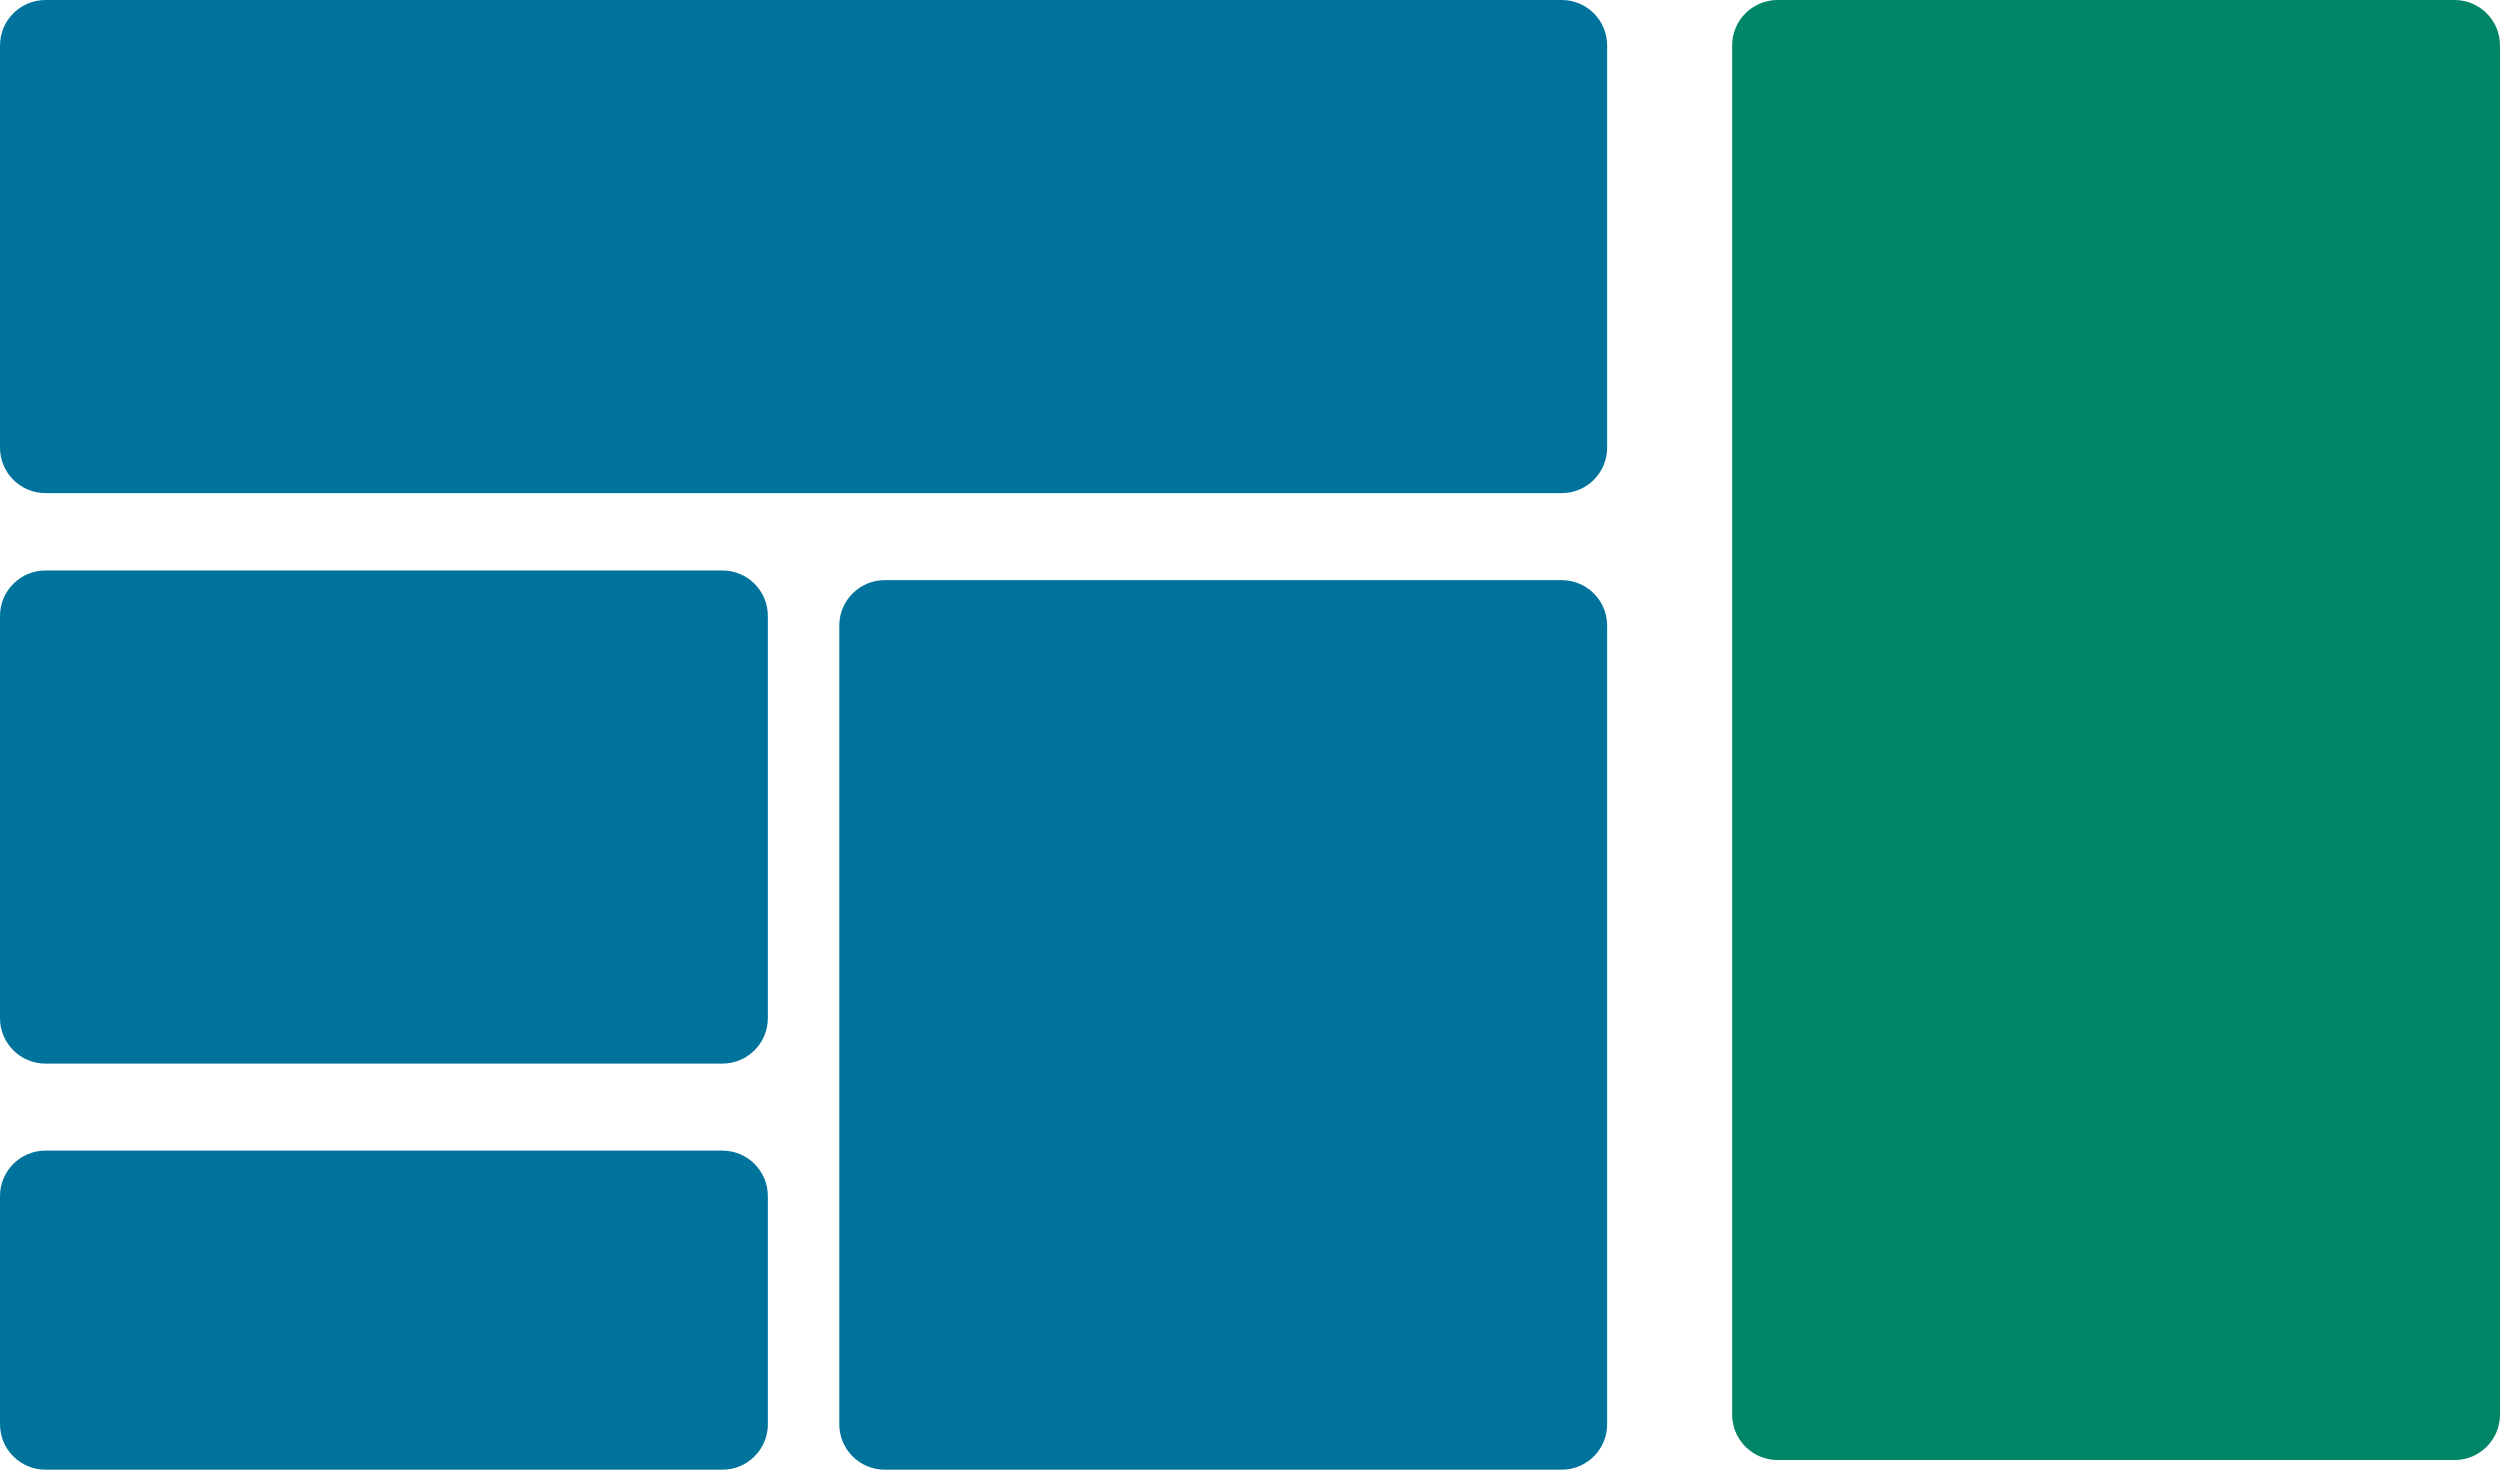
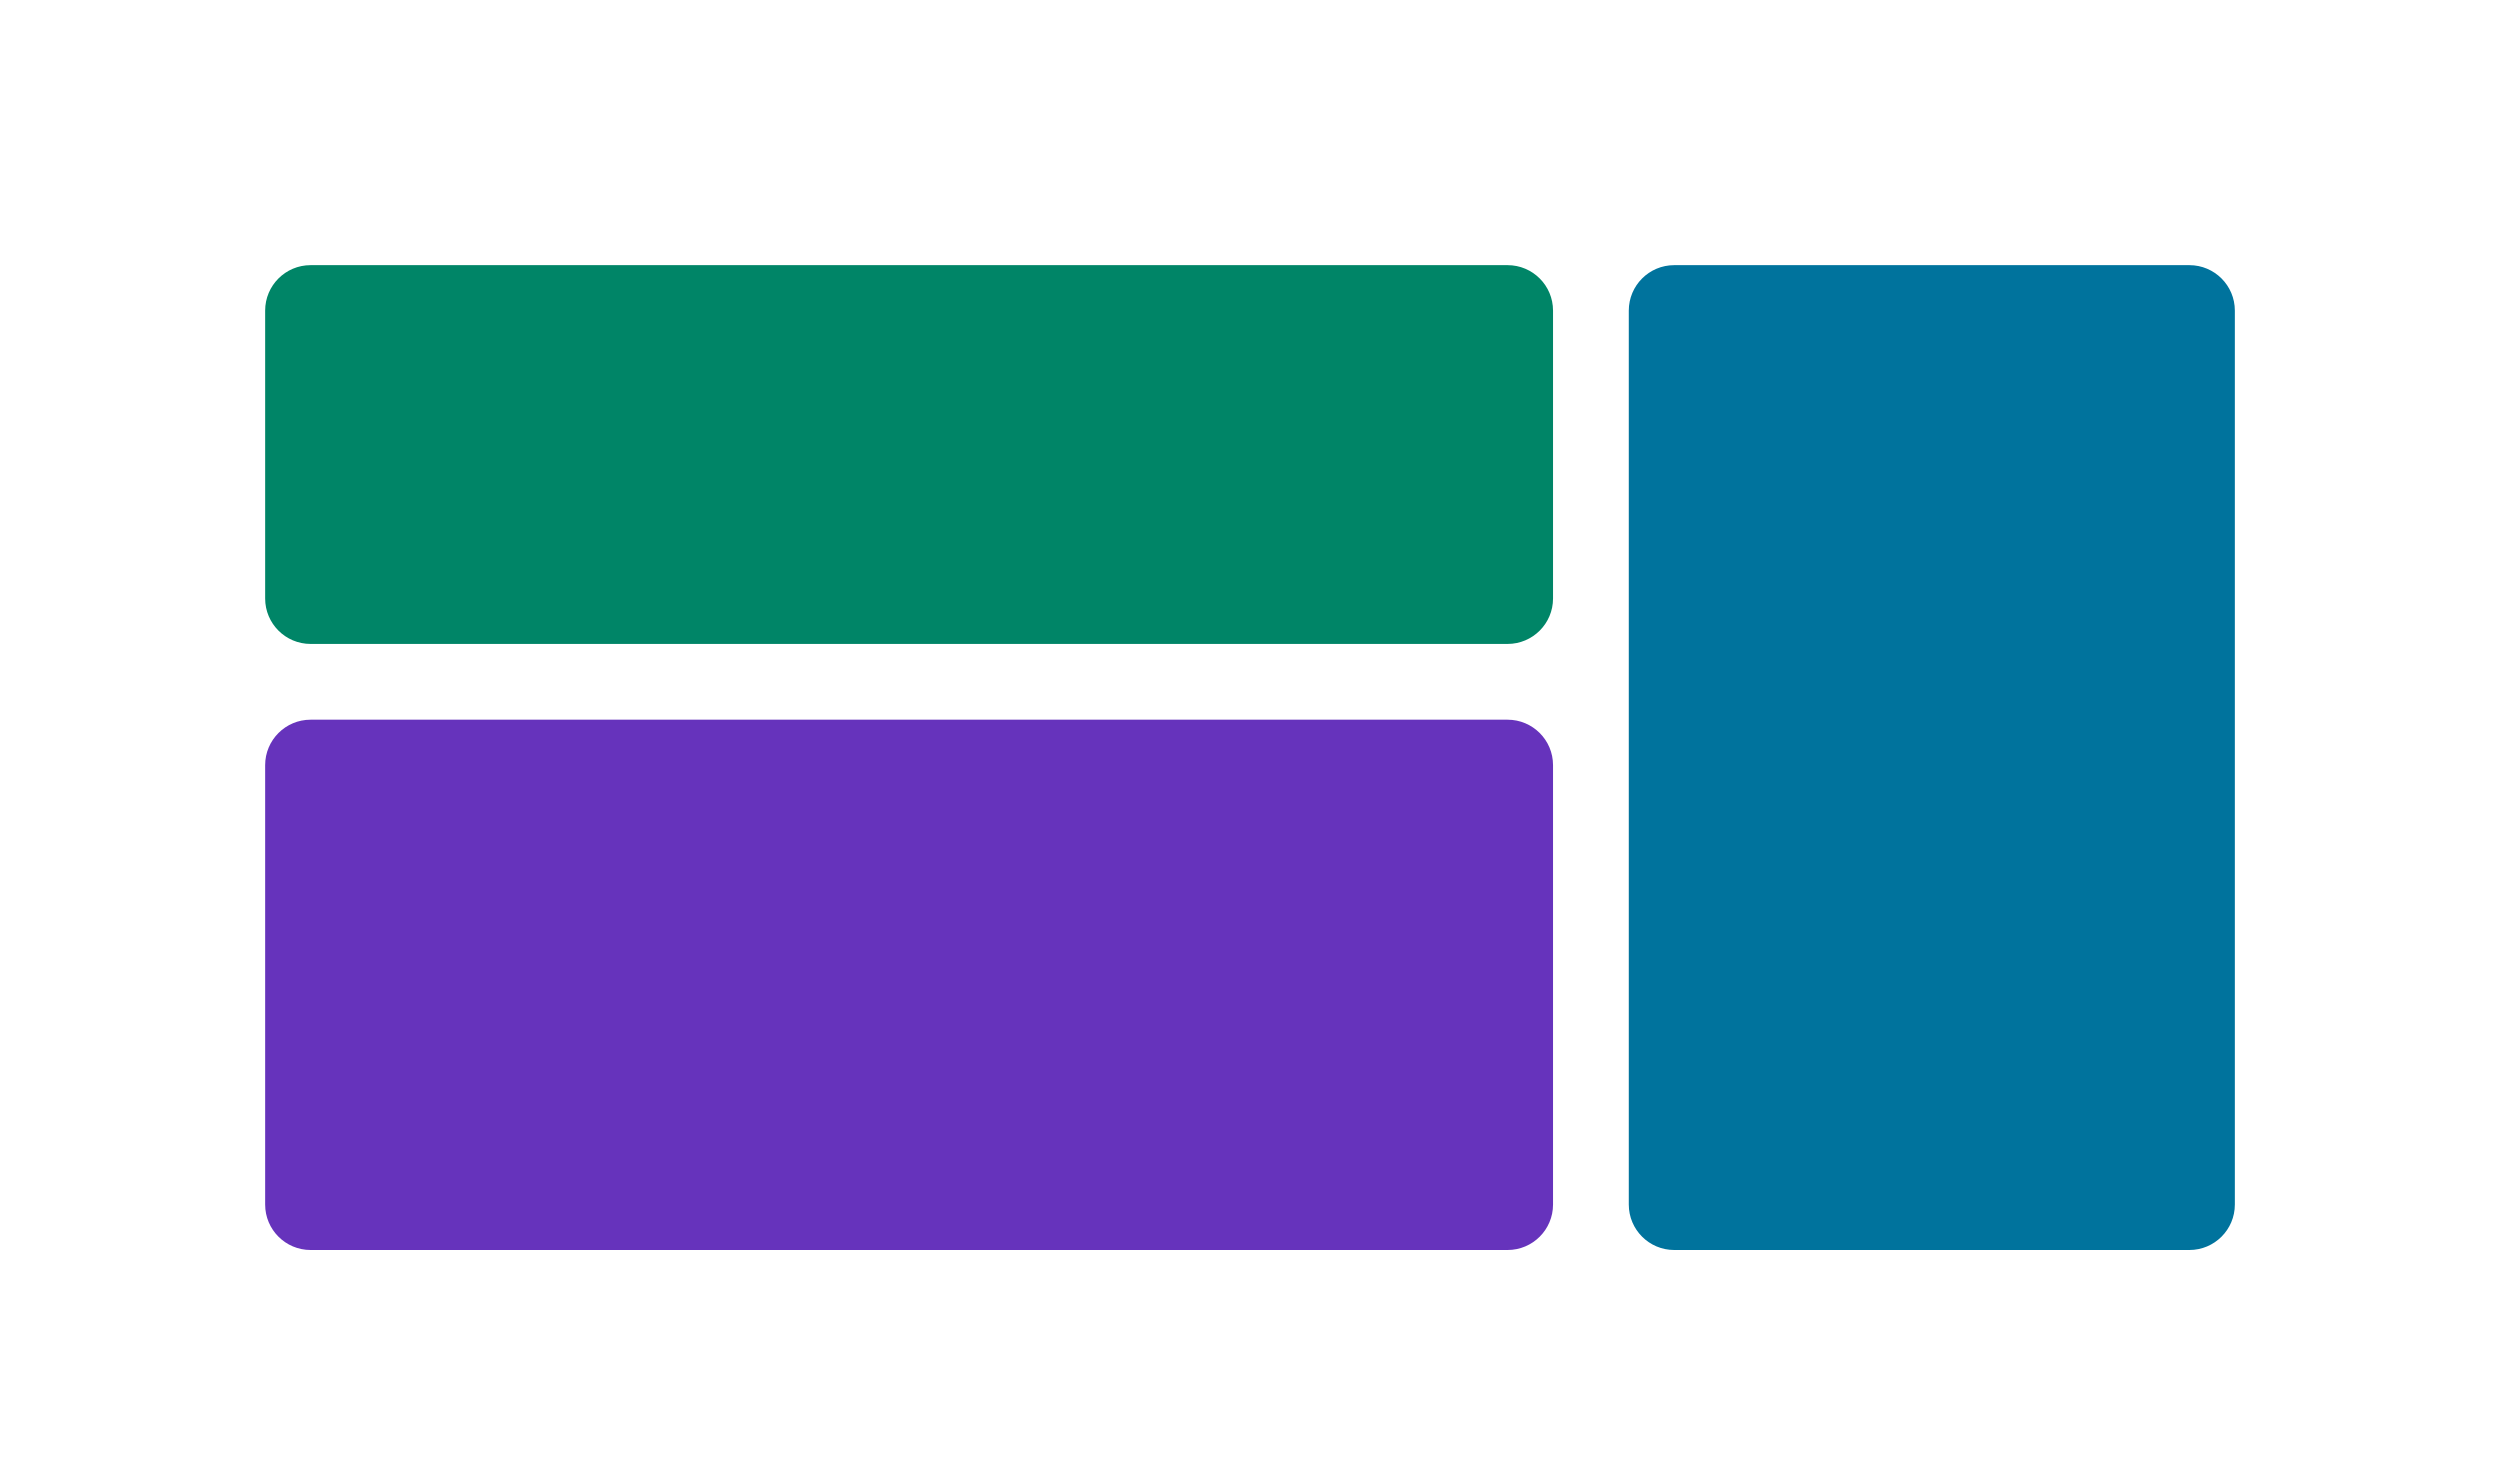
<svg xmlns="http://www.w3.org/2000/svg" width="330" height="194" viewBox="0 0 330 194" fill="none">
-   <rect width="212.143" height="65.092" rx="6" fill="#00739D" />
-   <rect y="75.303" width="101.357" height="65.092" rx="6" fill="#00739D" />
-   <rect y="151.882" width="101.357" height="42.118" rx="6" fill="#00739D" />
-   <rect x="110.786" y="76.579" width="101.357" height="117.421" rx="6" fill="#00739D" />
-   <rect x="228.643" width="101.357" height="192.724" rx="6" fill="#008567" />
+   <rect x="35" y="35" width="170" height="50" rx="6" fill="#008567" />
+   <rect x="35" y="95" width="170" height="70" rx="6" fill="#6633BC" />
+   <rect x="215" y="35" width="80" height="130" rx="6" fill="#00739D" />
</svg>
